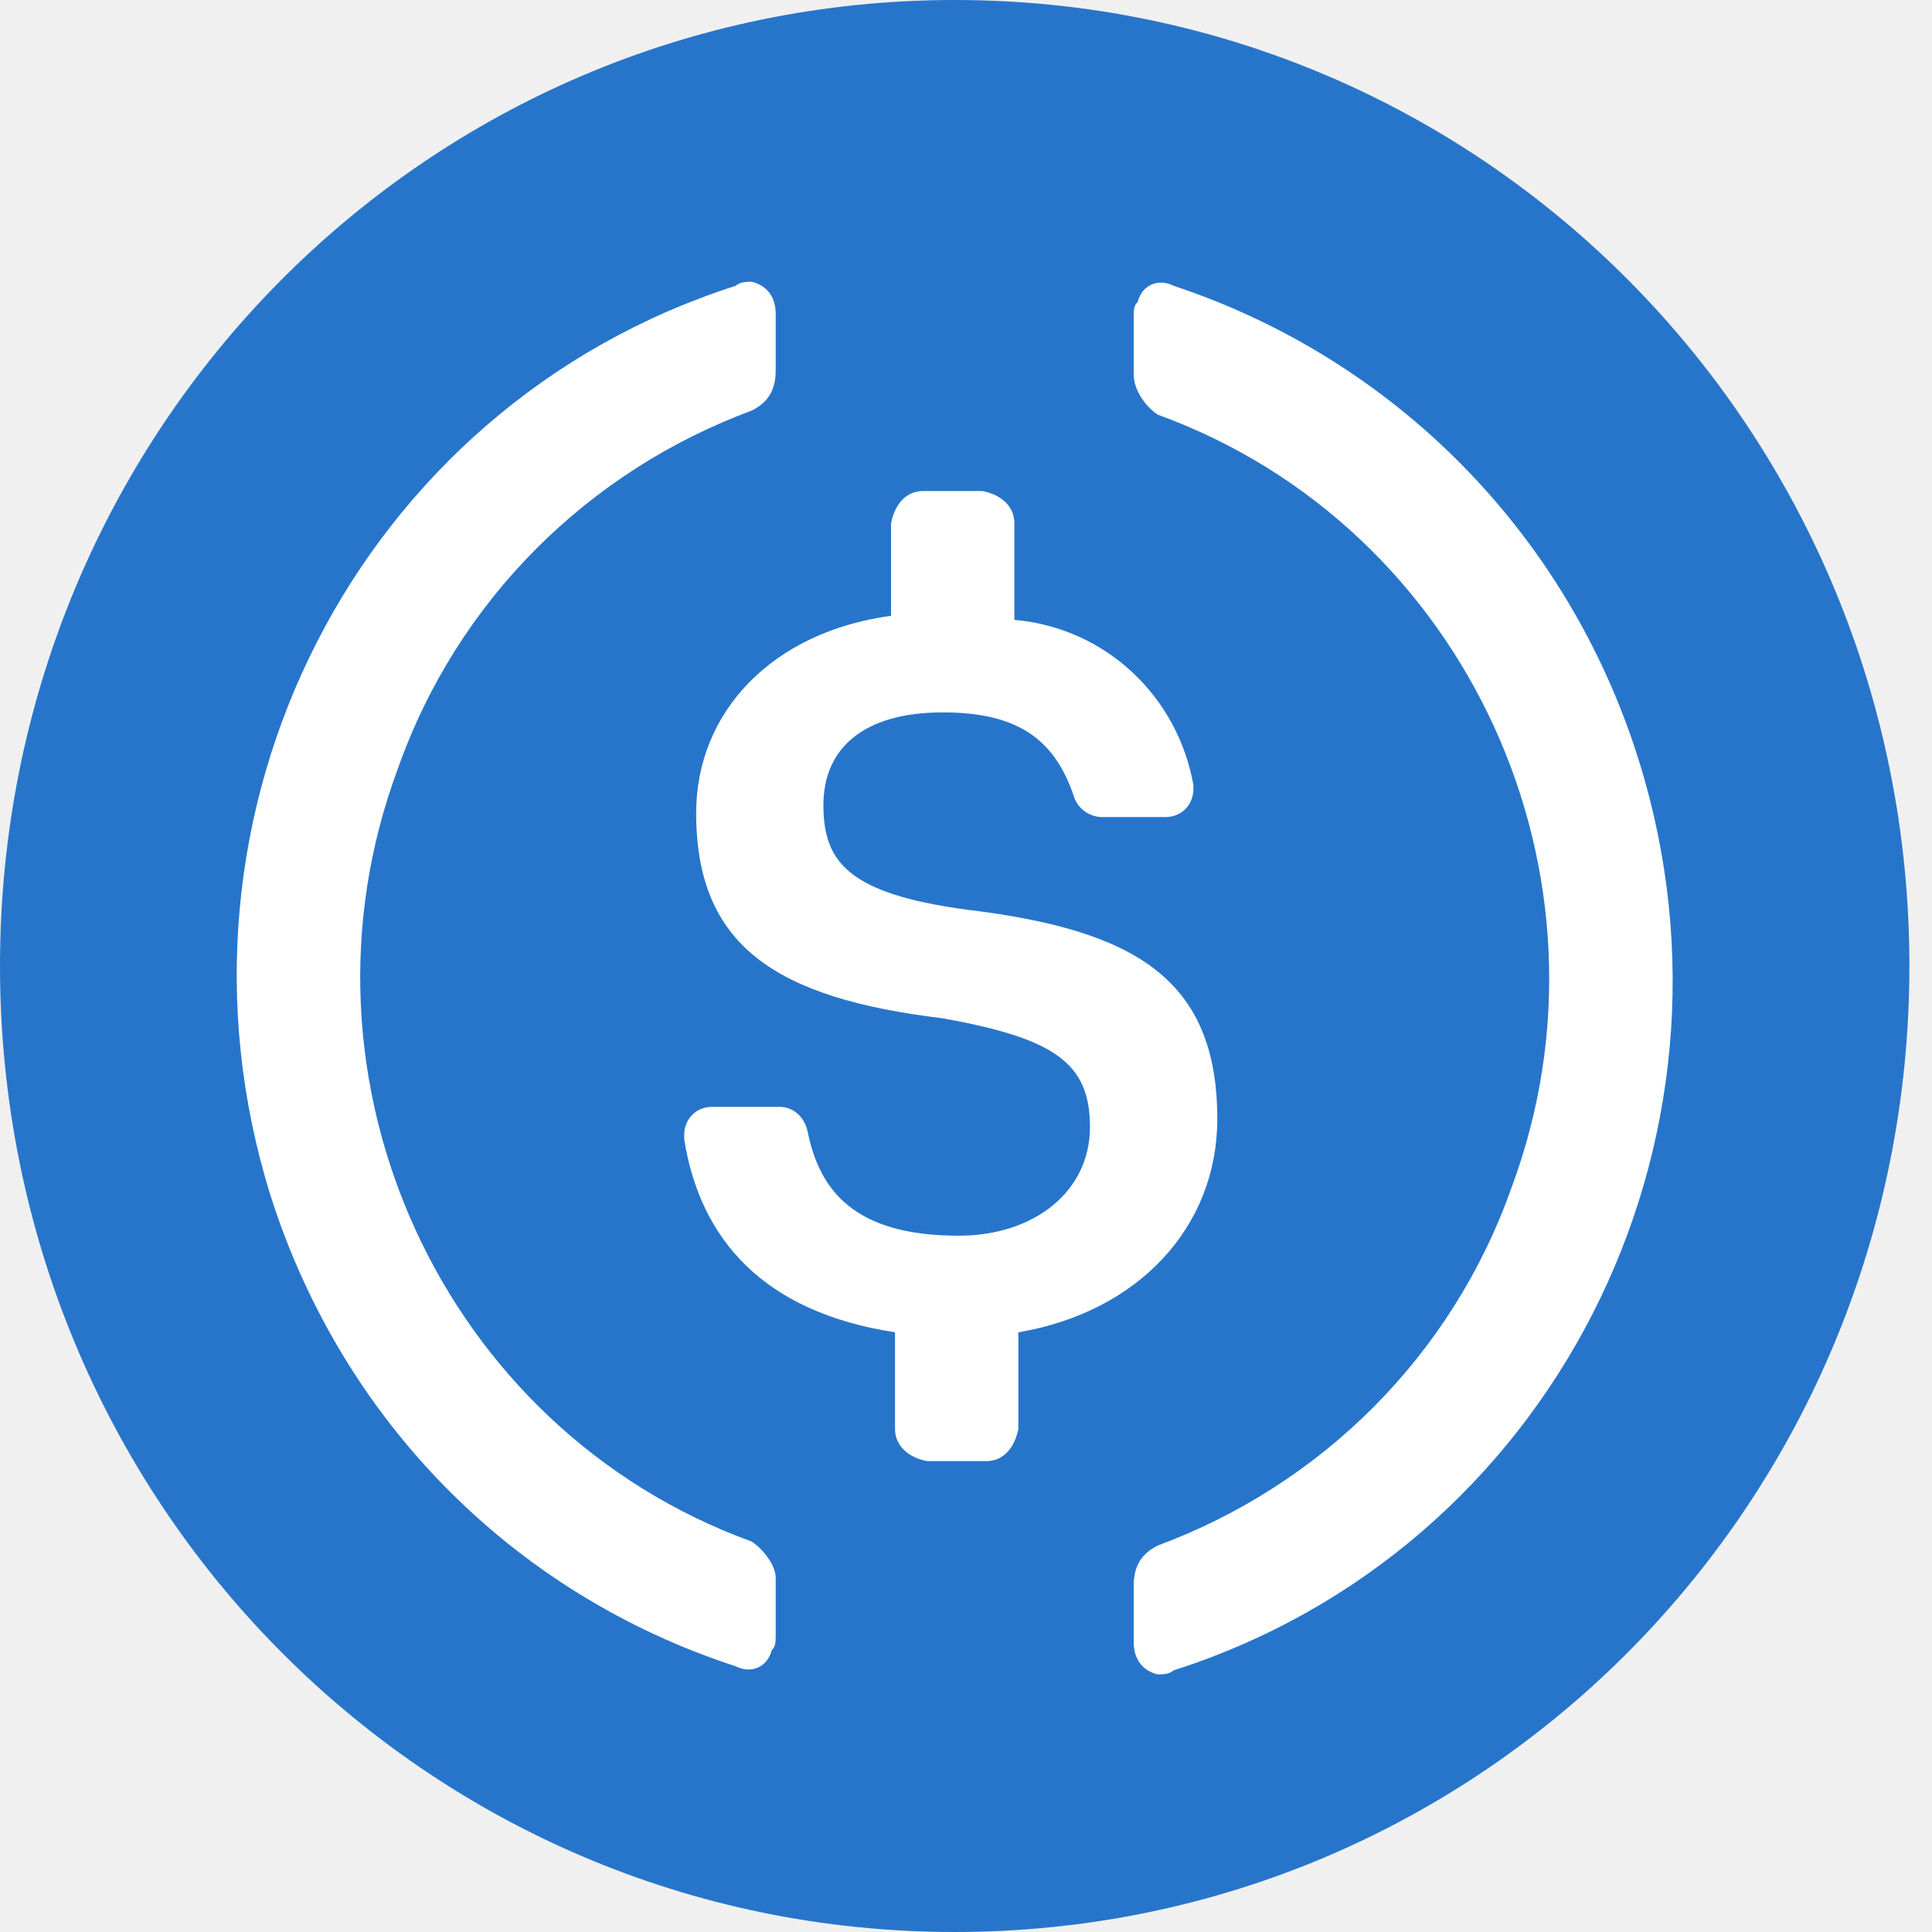
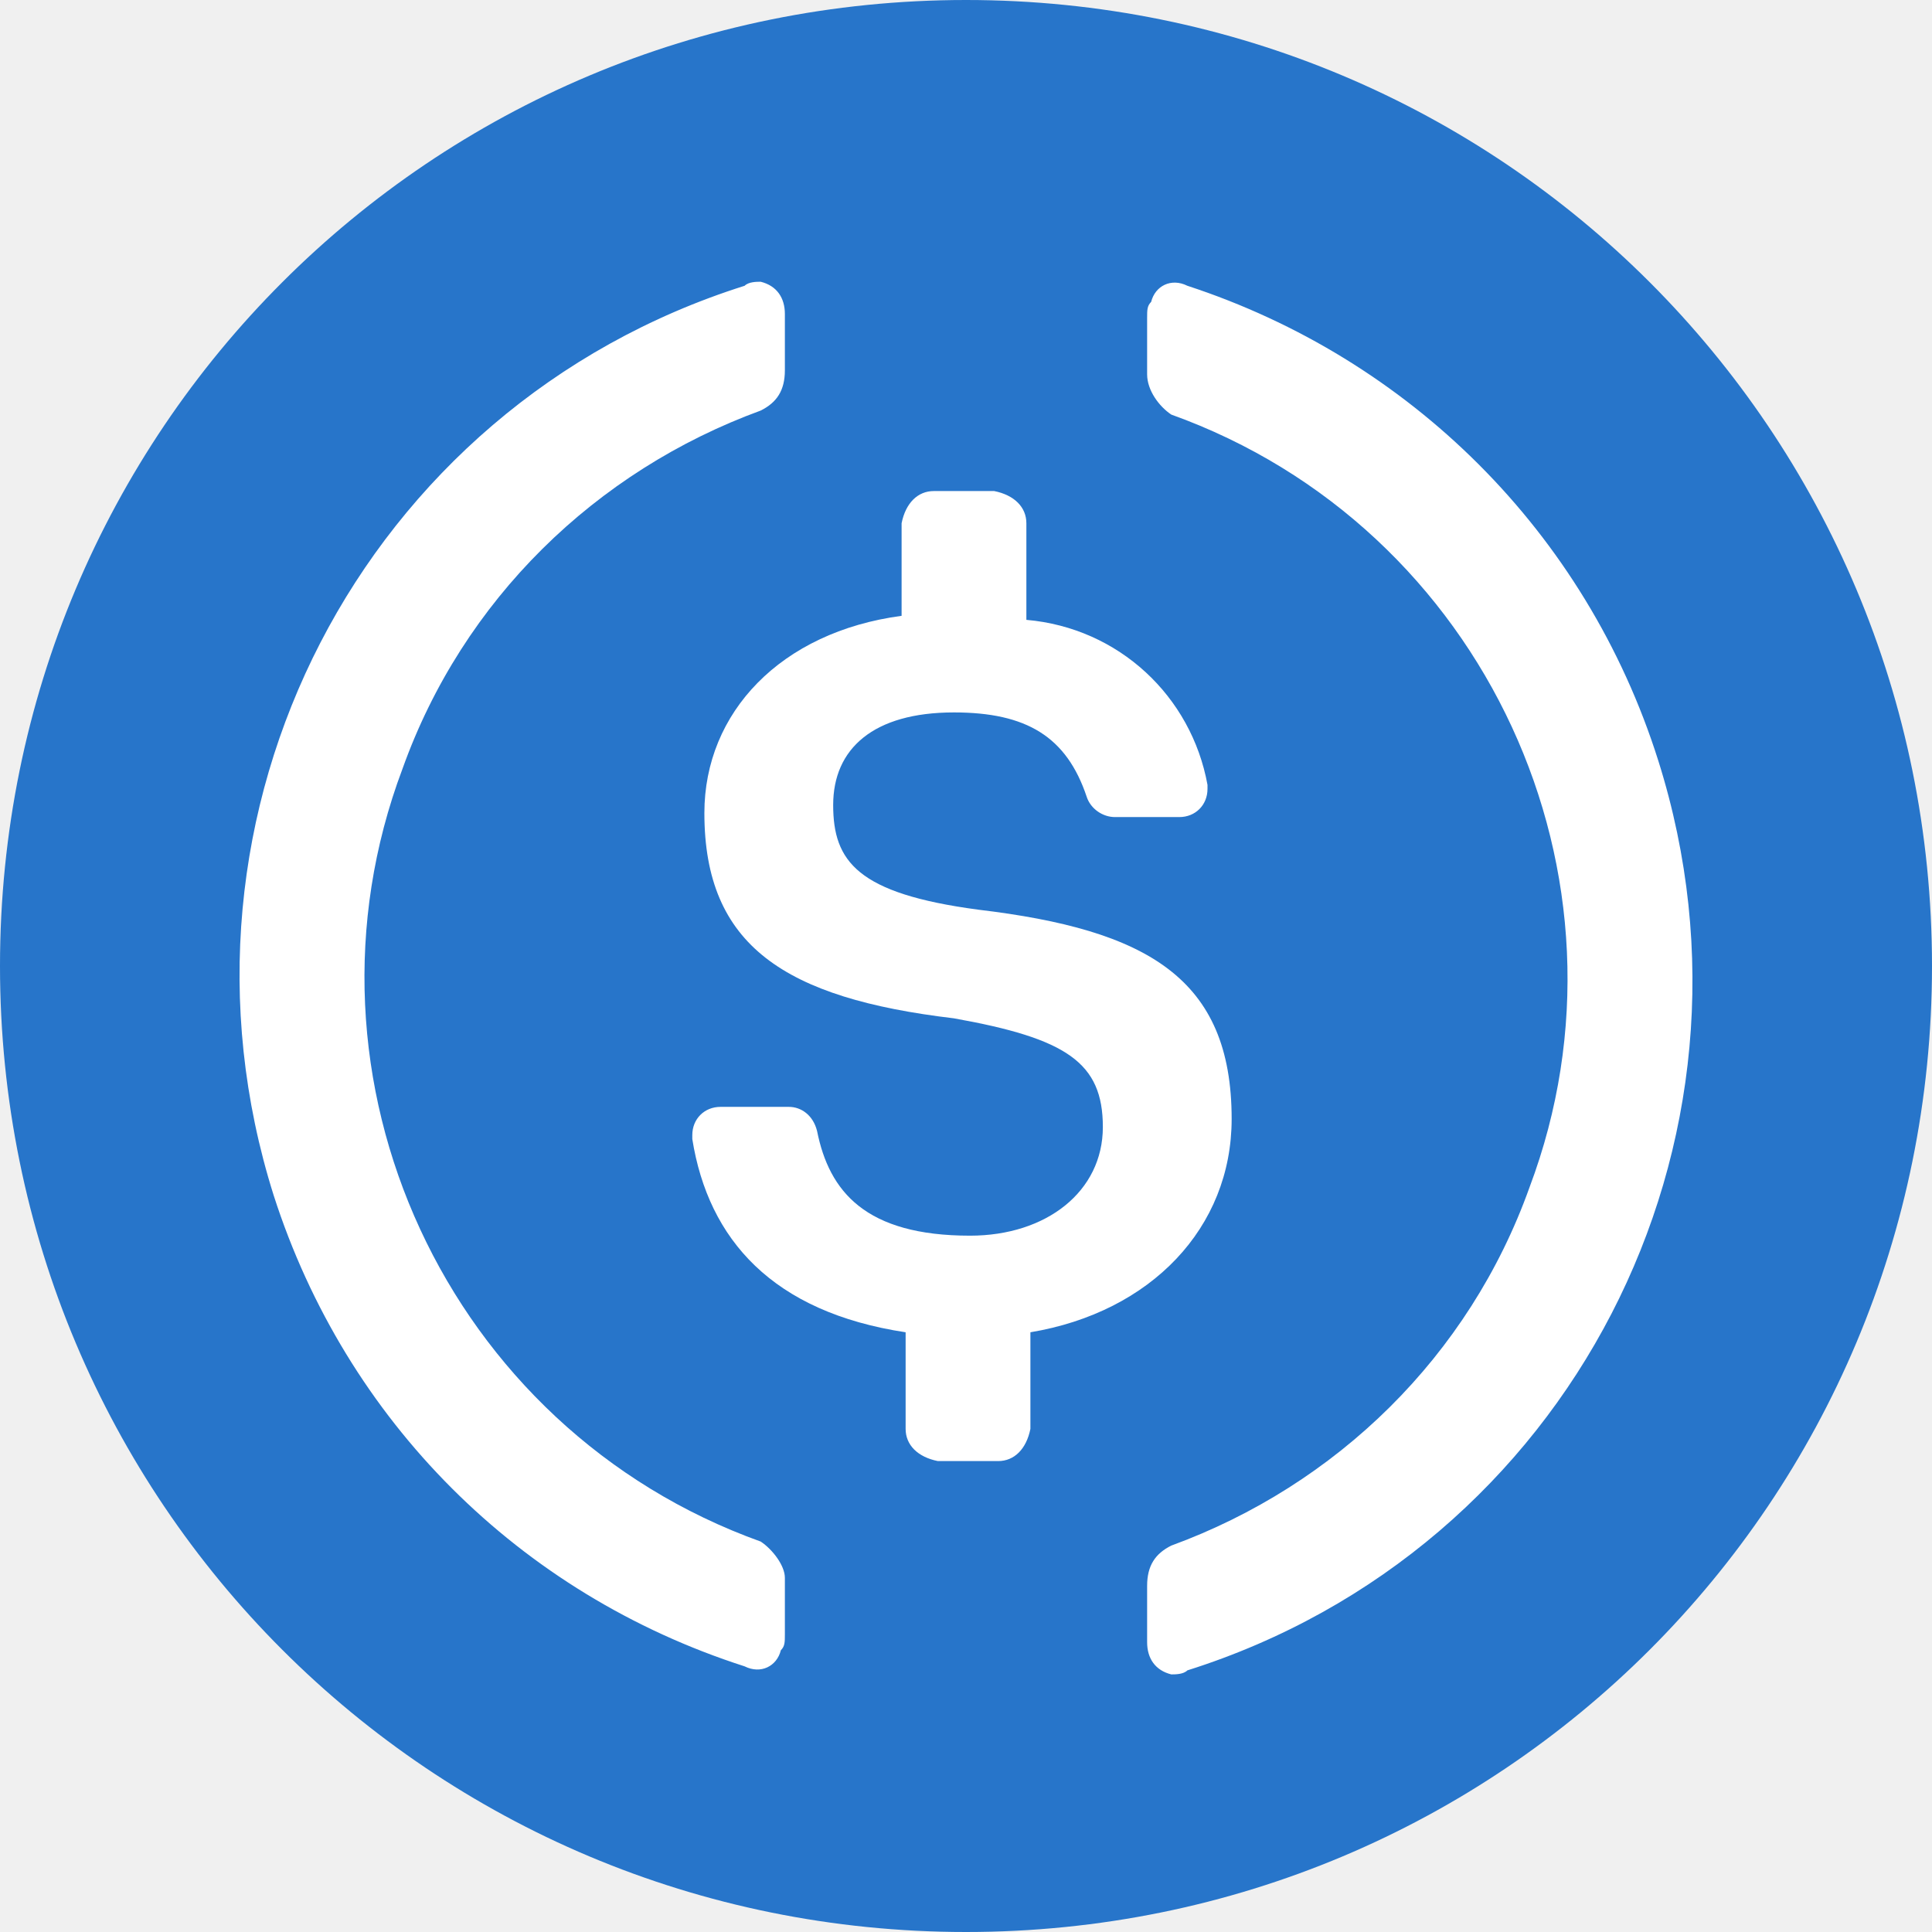
- <svg xmlns="http://www.w3.org/2000/svg" width="30" height="30" viewBox="0 0 30 30" fill="none">
-   <g clip-path="url(#clip0_438_1084)">
-     <path d="M14.825 30C23.04 30 29.649 23.312 29.649 15C29.649 6.687 23.04 0 14.825 0C6.609 0 0 6.687 0 15C0 23.312 6.609 30 14.825 30Z" fill="#2775CA" />
-     <path d="M18.902 17.375C18.902 15.188 17.604 14.438 15.01 14.125C13.157 13.875 12.786 13.375 12.786 12.5C12.786 11.625 13.404 11.062 14.639 11.062C15.751 11.062 16.369 11.438 16.678 12.375C16.74 12.562 16.925 12.687 17.11 12.687H18.099C18.346 12.687 18.531 12.5 18.531 12.25V12.188C18.284 10.812 17.172 9.75 15.751 9.625V8.125C15.751 7.875 15.566 7.687 15.257 7.625H14.331C14.084 7.625 13.898 7.812 13.836 8.125V9.562C11.983 9.813 10.81 11.062 10.81 12.625C10.81 14.688 12.045 15.5 14.639 15.812C16.369 16.125 16.925 16.5 16.925 17.5C16.925 18.5 16.06 19.188 14.887 19.188C13.28 19.188 12.725 18.5 12.539 17.562C12.478 17.312 12.292 17.187 12.107 17.187H11.057C10.81 17.187 10.624 17.375 10.624 17.625V17.688C10.871 19.25 11.86 20.375 13.898 20.688V22.188C13.898 22.437 14.084 22.625 14.392 22.688H15.319C15.566 22.688 15.751 22.5 15.813 22.188V20.688C17.666 20.375 18.902 19.062 18.902 17.375Z" fill="white" />
-     <path d="M11.674 23.938C6.856 22.188 4.386 16.75 6.177 11.938C7.104 9.312 9.142 7.313 11.674 6.375C11.922 6.25 12.045 6.063 12.045 5.75V4.875C12.045 4.625 11.922 4.437 11.674 4.375C11.613 4.375 11.489 4.375 11.427 4.437C5.559 6.312 2.347 12.625 4.2 18.562C5.312 22.062 7.968 24.75 11.427 25.875C11.674 26 11.922 25.875 11.983 25.625C12.045 25.563 12.045 25.5 12.045 25.375V24.5C12.045 24.312 11.86 24.063 11.674 23.938ZM18.222 4.437C17.975 4.313 17.728 4.437 17.666 4.688C17.604 4.75 17.604 4.812 17.604 4.938V5.813C17.604 6.063 17.79 6.312 17.975 6.438C22.793 8.187 25.264 13.625 23.472 18.438C22.546 21.063 20.507 23.062 17.975 24C17.728 24.125 17.604 24.312 17.604 24.625V25.5C17.604 25.75 17.728 25.938 17.975 26C18.037 26 18.16 26 18.222 25.938C24.09 24.063 27.302 17.75 25.449 11.812C24.337 8.25 21.619 5.562 18.222 4.437Z" fill="white" />
-   </g>
-   <defs>
-     <clipPath id="clip0_438_1084">
-       <rect width="29.649" height="30" fill="white" />
-     </clipPath>
-   </defs>
+ <svg xmlns="http://www.w3.org/2000/svg" data-name="86977684-12db-4850-8f30-233a7c267d11" viewBox="0 0 2000 2000">
+   <path d="M1000 2000c554.17 0 1000-445.83 1000-1000S1554.17 0 1000 0 0 445.83 0 1000s445.83 1000 1000 1000z" fill="#2775ca" />
+   <path d="M1275 1158.33c0-145.83-87.5-195.83-262.5-216.66-125-16.67-150-50-150-108.34s41.67-95.83 125-95.83c75 0 116.67 25 137.5 87.5 4.17 12.5 16.67 20.83 29.17 20.83h66.66c16.67 0 29.17-12.5 29.17-29.16v-4.17c-16.67-91.67-91.67-162.5-187.5-170.83v-100c0-16.67-12.5-29.17-33.33-33.34h-62.5c-16.67 0-29.17 12.5-33.34 33.34v95.83c-125 16.67-204.16 100-204.16 204.17 0 137.5 83.33 191.66 258.33 212.5 116.67 20.83 154.17 45.83 154.17 112.5s-58.34 112.5-137.5 112.5c-108.34 0-145.84-45.84-158.34-108.34-4.16-16.66-16.66-25-29.16-25h-70.84c-16.66 0-29.16 12.5-29.16 29.17v4.17c16.66 104.16 83.33 179.16 220.83 200v100c0 16.66 12.5 29.16 33.33 33.33h62.5c16.67 0 29.17-12.5 33.34-33.33v-100c125-20.84 208.33-108.34 208.33-220.84z" fill="#fff" />
+   <path d="M787.5 1595.83c-325-116.66-491.67-479.16-370.83-800 62.5-175 200-308.33 370.83-370.83 16.67-8.33 25-20.83 25-41.67V325c0-16.67-8.33-29.17-25-33.33-4.17 0-12.5 0-16.67 4.16-395.83 125-612.5 545.84-487.5 941.67 75 233.33 254.17 412.5 487.5 487.5 16.67 8.33 33.34 0 37.5-16.67 4.17-4.16 4.17-8.33 4.17-16.66v-58.34c0-12.5-12.5-29.16-25-37.5zM1229.17 295.83c-16.67-8.33-33.34 0-37.5 16.67-4.17 4.17-4.17 8.33-4.17 16.67v58.33c0 16.67 12.5 33.33 25 41.67 325 116.66 491.67 479.16 370.83 800-62.5 175-200 308.33-370.83 370.83-16.67 8.33-25 20.83-25 41.67V1700c0 16.67 8.33 29.17 25 33.33 4.17 0 12.5 0 16.67-4.16 395.83-125 612.5-545.84 487.5-941.67-75-237.5-258.34-416.67-487.5-491.67z" fill="#fff" />
</svg>
